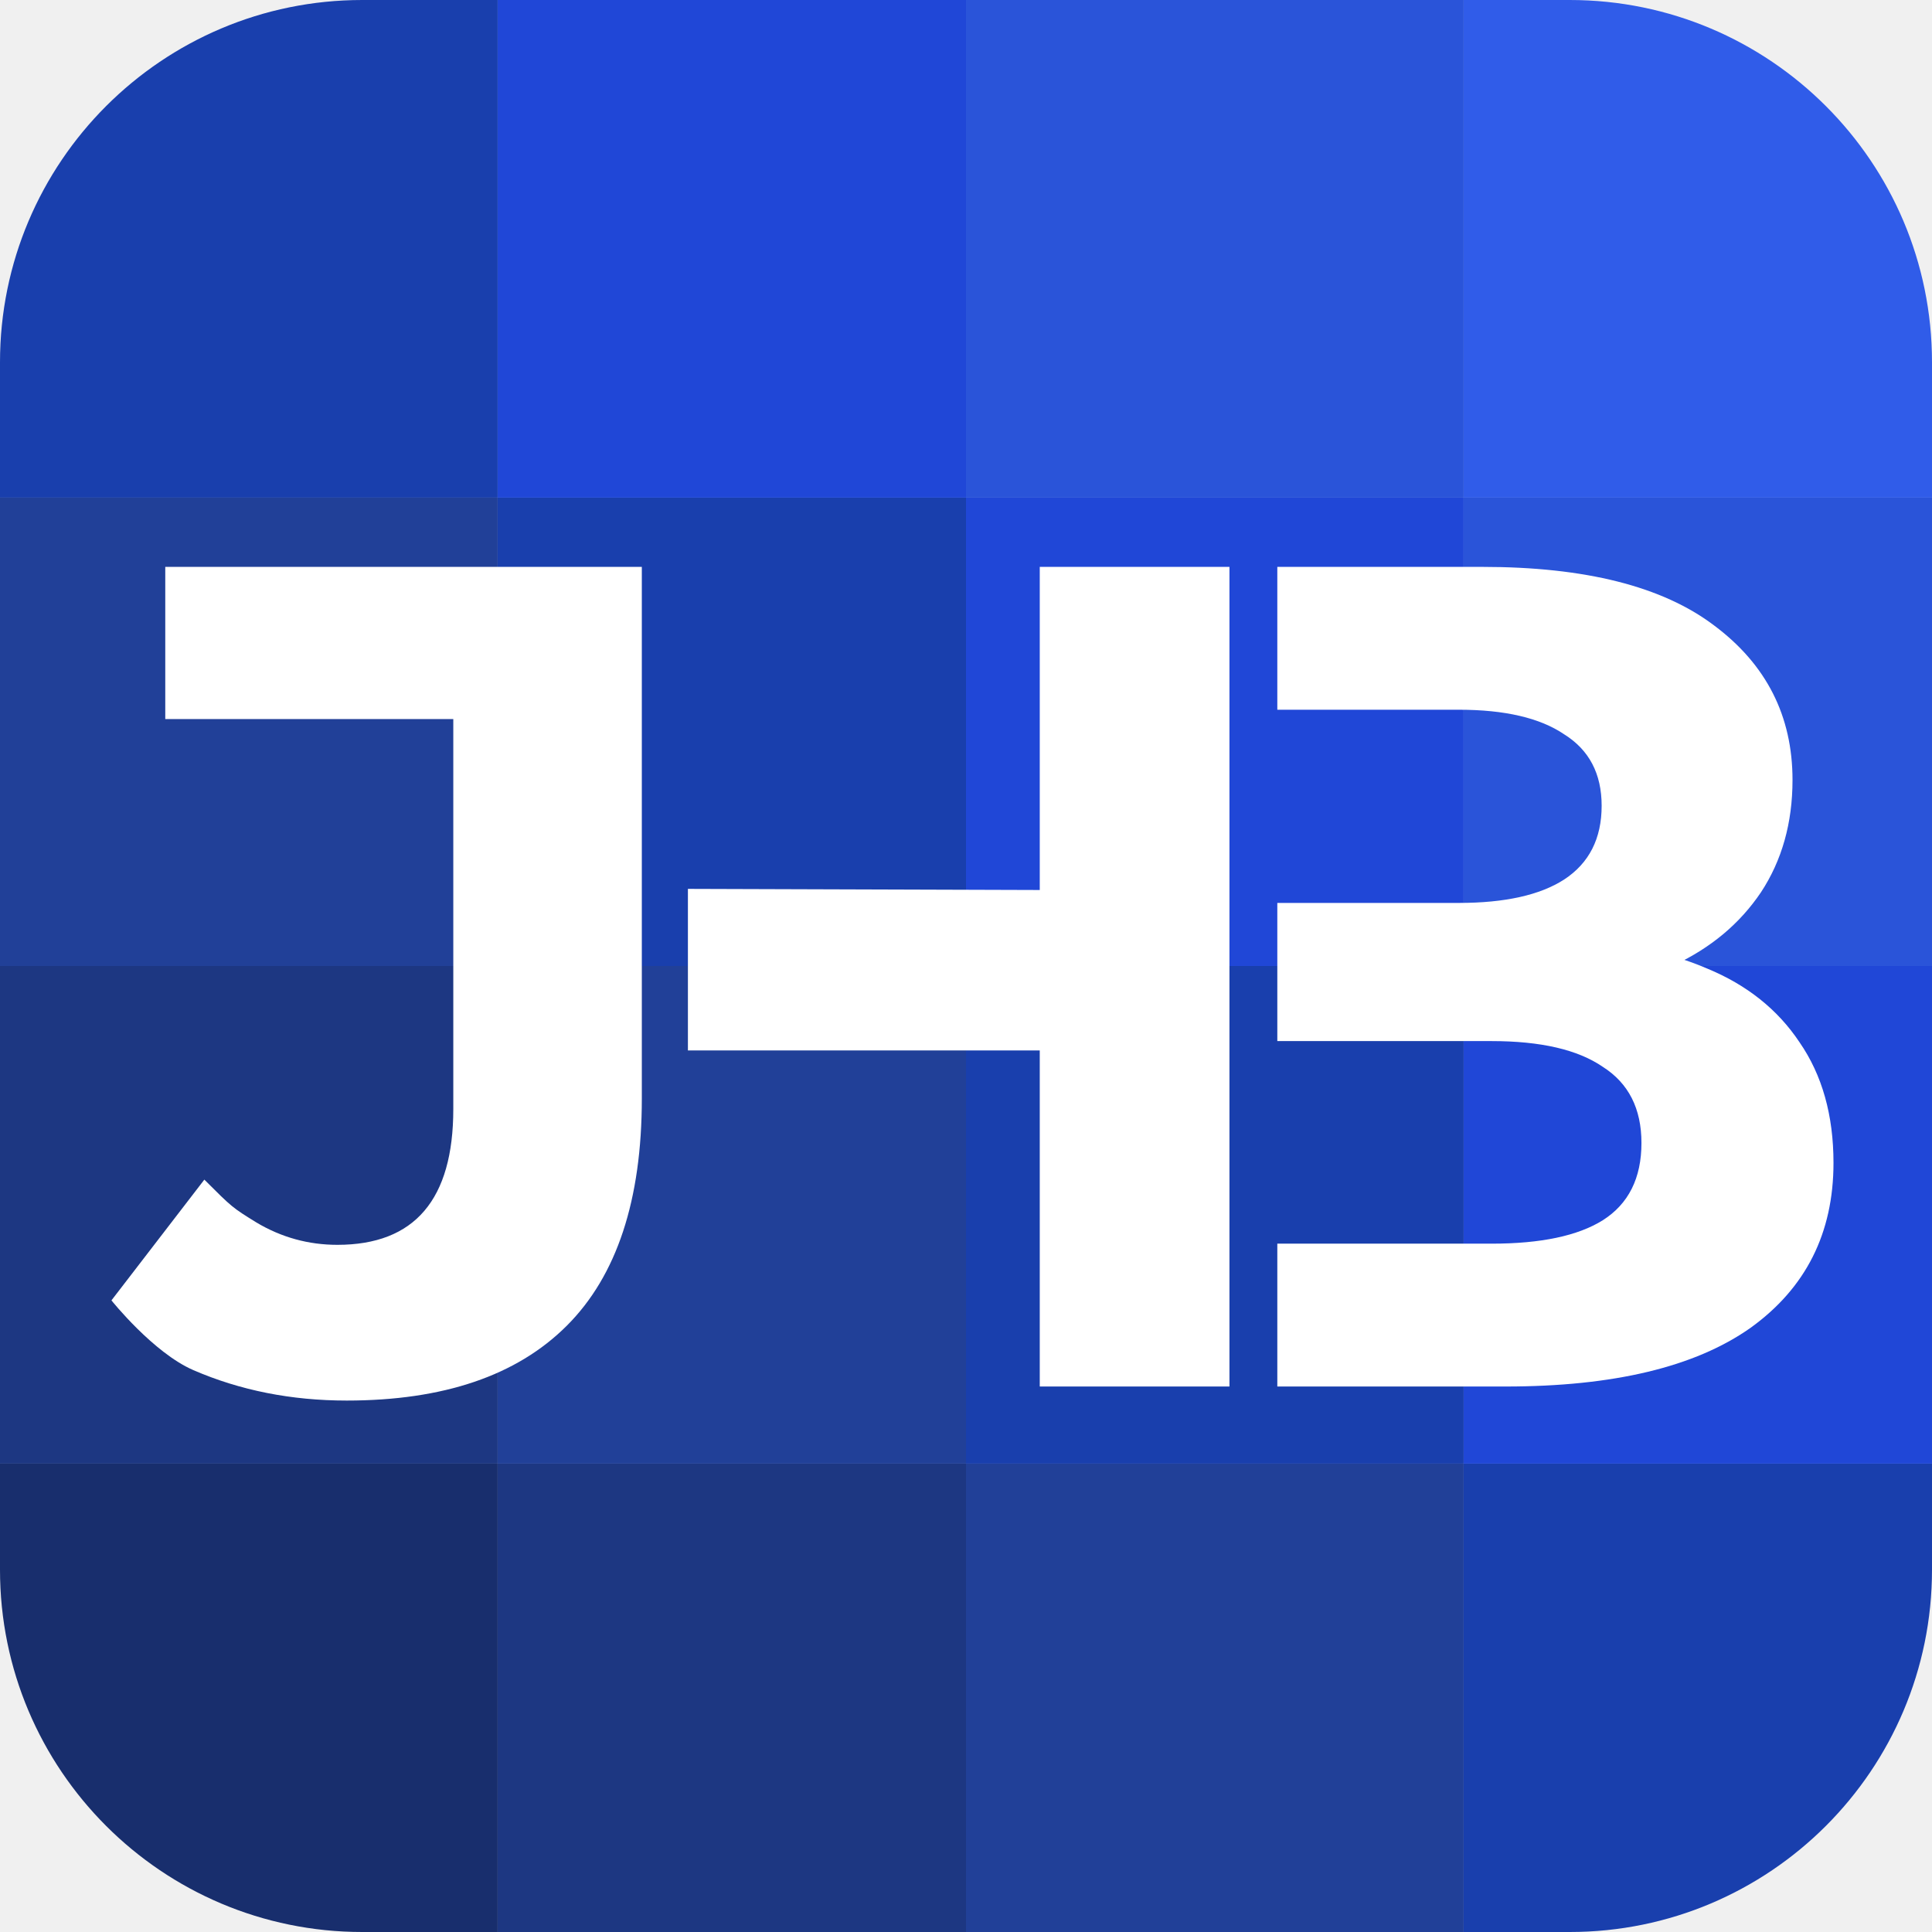
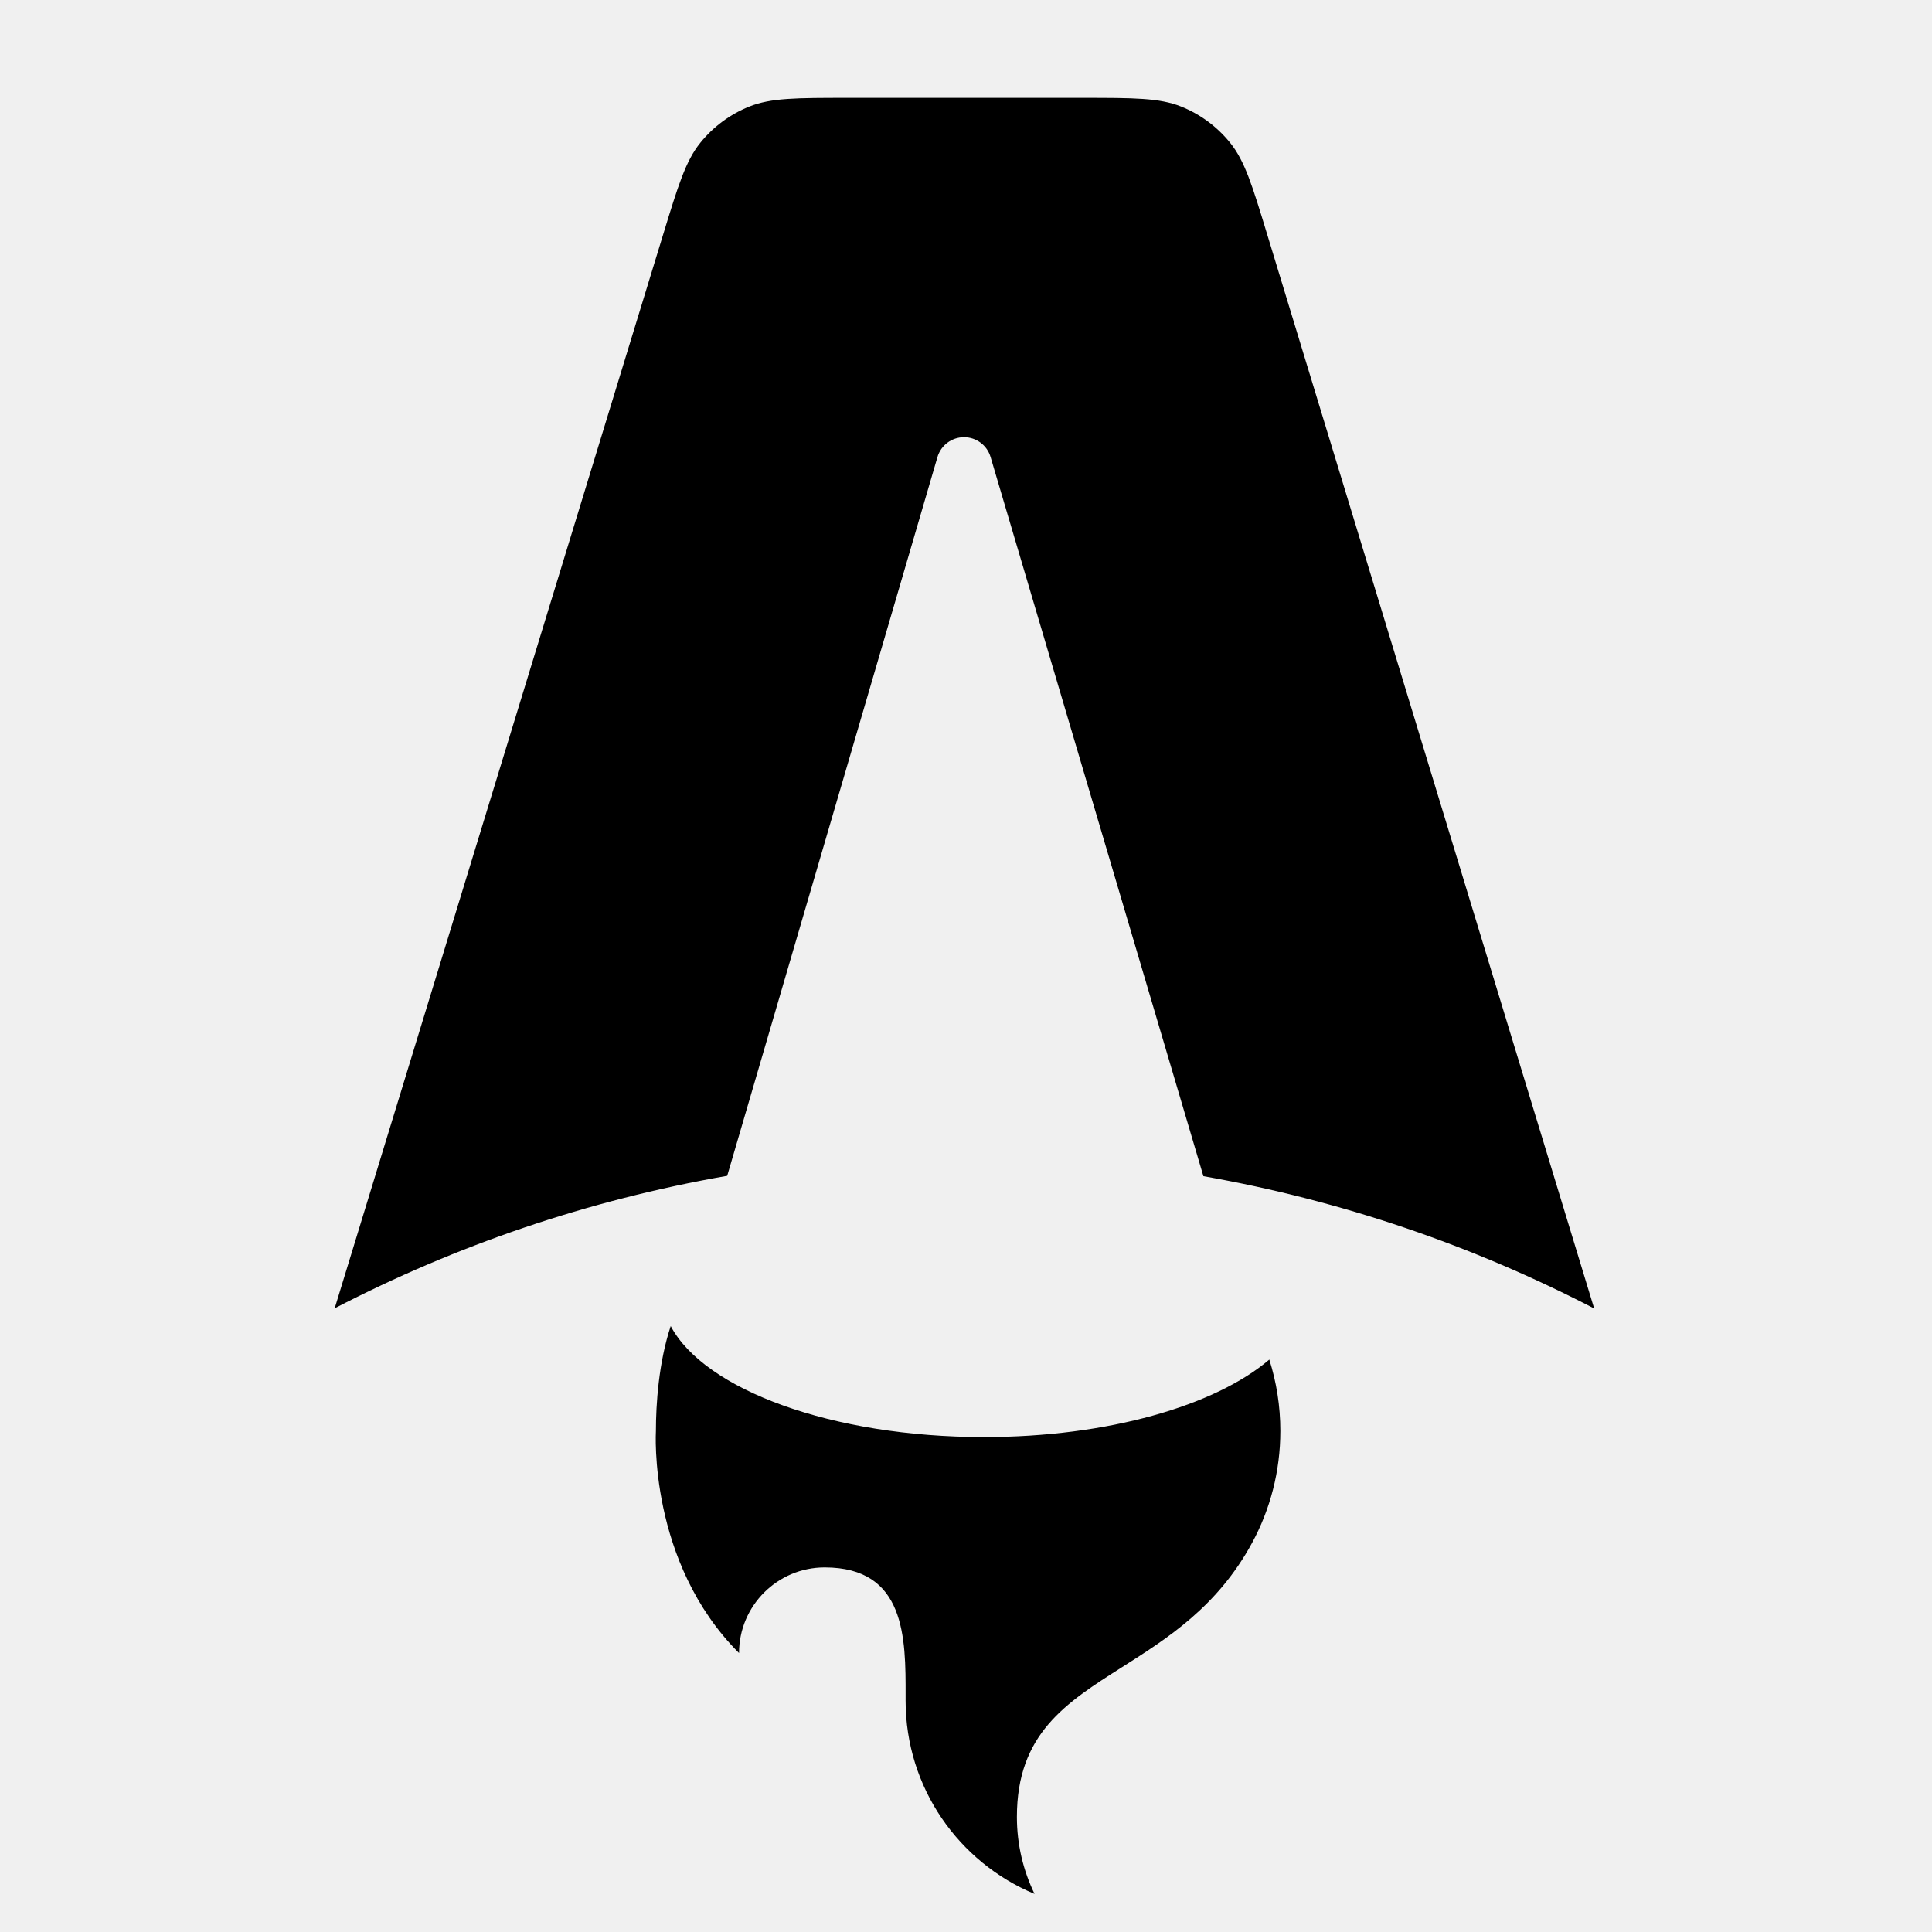
- <svg xmlns="http://www.w3.org/2000/svg" width="96" height="96" viewBox="0 0 96 96" fill="none">
-   <path d="M0 18C0 8.059 8.059 0 18 0H24.727V24.727H0V18Z" fill="#193FAD" />
-   <rect y="24.727" width="24.727" height="23.273" fill="#214098" />
-   <rect y="48" width="24.727" height="24.727" fill="#1D3782" />
-   <path d="M0 72.727H24.727V96H18C8.059 96 0 87.941 0 78V72.727Z" fill="#182E6D" />
-   <rect x="24.727" y="72.727" width="23.273" height="23.273" fill="#1D3782" />
-   <rect x="48" y="72.727" width="24.727" height="23.273" fill="#214098" />
-   <path d="M72.727 72.727H96V78C96 87.941 87.941 96 78 96H72.727V72.727Z" fill="#193FAD" />
-   <rect x="72.727" y="48" width="23.273" height="24.727" fill="#2047D7" />
-   <rect x="72.727" y="24.727" width="23.273" height="23.273" fill="#2A54D9" />
-   <rect x="48" y="24.727" width="24.727" height="23.273" fill="#2047D7" />
-   <rect x="24.727" y="24.727" width="23.273" height="23.273" fill="#193FAD" />
-   <rect x="24.727" y="48" width="23.273" height="24.727" fill="#214098" />
-   <rect x="48" y="48" width="24.727" height="24.727" fill="#193FAD" />
-   <rect x="24.727" width="23.273" height="24.727" fill="#2047D7" />
-   <rect x="48" width="24.727" height="24.727" fill="#2A54D9" />
-   <path d="M72.727 0H78C87.941 0 96 8.059 96 18V24.727H72.727V0Z" fill="#305CE9" />
-   <path d="M63.469 68.895L63.469 28.168H73.651C78.771 28.168 82.611 29.137 85.171 31.077C87.769 33.016 89.069 35.576 89.069 38.757C89.069 40.89 88.545 42.752 87.498 44.342C86.451 45.894 85.015 47.096 83.192 47.95C81.369 48.803 79.275 49.23 76.909 49.23L78.014 46.844C80.574 46.844 82.843 47.271 84.822 48.124C86.8 48.939 88.332 50.16 89.418 51.79C90.543 53.419 91.105 55.416 91.105 57.782C91.105 61.273 89.728 64.008 86.974 65.986C84.22 67.925 80.167 68.895 74.814 68.895H63.469ZM63.469 61.797H74.116C76.56 61.797 78.402 61.409 79.643 60.633C80.923 59.819 81.563 58.539 81.563 56.793C81.563 55.087 80.923 53.826 79.643 53.011C78.402 52.158 76.56 51.731 74.116 51.731H63.469L63.469 44.866H72.487C74.775 44.866 76.521 44.478 77.723 43.702C78.965 42.888 79.585 41.666 79.585 40.037C79.585 38.447 78.965 37.264 77.723 36.488C76.521 35.673 74.775 35.266 72.487 35.266H63.469L63.469 61.797Z" fill="white" />
-   <path d="M51.665 28.168H61.091V68.895H51.665V28.168ZM52.364 52.197H34.182V44.168L52.364 44.226V52.197Z" fill="white" />
-   <path d="M17.23 69.593C14.476 69.593 11.935 69.089 9.608 68.081C7.616 67.218 5.538 64.615 5.538 64.615L10.154 58.615C11.539 60 11.539 60 12.75 60.75C13.991 61.487 15.329 61.855 16.764 61.855C20.604 61.855 22.524 59.605 22.524 55.106V35.731H8.212V28.168H31.892V54.582C31.892 59.625 30.65 63.387 28.168 65.87C25.686 68.352 22.04 69.593 17.23 69.593Z" fill="white" />
+ <svg xmlns="http://www.w3.org/2000/svg" width="1280" height="1280" viewBox="0 0 1280 1280" fill="none">
+   <path fill-rule="evenodd" clip-rule="evenodd" d="M815.039 94.644C824.758 106.709 829.714 122.99 839.626 155.553L1056.17 866.902C976.107 825.368 889.072 795.413 797.281 779.252L656.29 302.798C653.983 295.002 646.822 289.654 638.693 289.654C630.542 289.654 623.368 295.03 621.08 302.853L481.795 779.011C389.579 795.1 302.146 825.109 221.741 866.793L439.347 155.388L439.348 155.388C449.291 122.882 454.262 106.629 463.982 94.585C472.562 83.953 483.723 75.696 496.4 70.6C510.76 64.828 527.756 64.828 561.749 64.828H717.174C751.212 64.828 768.23 64.828 782.603 70.612C795.292 75.718 806.459 83.992 815.039 94.644Z" fill="black" />
+   <path fill-rule="evenodd" clip-rule="evenodd" d="M840.951 900.754C805.253 931.279 734.002 952.097 651.929 952.097C551.197 952.097 466.767 920.737 444.363 878.561C436.354 902.732 434.558 930.396 434.558 948.068C434.558 948.068 429.281 1034.84 489.636 1095.2C489.636 1063.86 515.042 1038.46 546.381 1038.46C600.097 1038.46 600.036 1085.32 599.987 1123.34C599.986 1124.48 599.984 1125.61 599.984 1126.73C599.984 1184.44 635.255 1233.91 685.416 1254.77C677.924 1239.36 673.721 1222.05 673.721 1203.77C673.721 1148.73 706.034 1128.23 743.588 1104.41L743.588 1104.41C773.469 1085.46 806.668 1064.41 829.548 1022.17C841.486 1000.13 848.265 974.893 848.265 948.068C848.265 931.573 845.702 915.676 840.951 900.754Z" fill="black" />
</svg>
